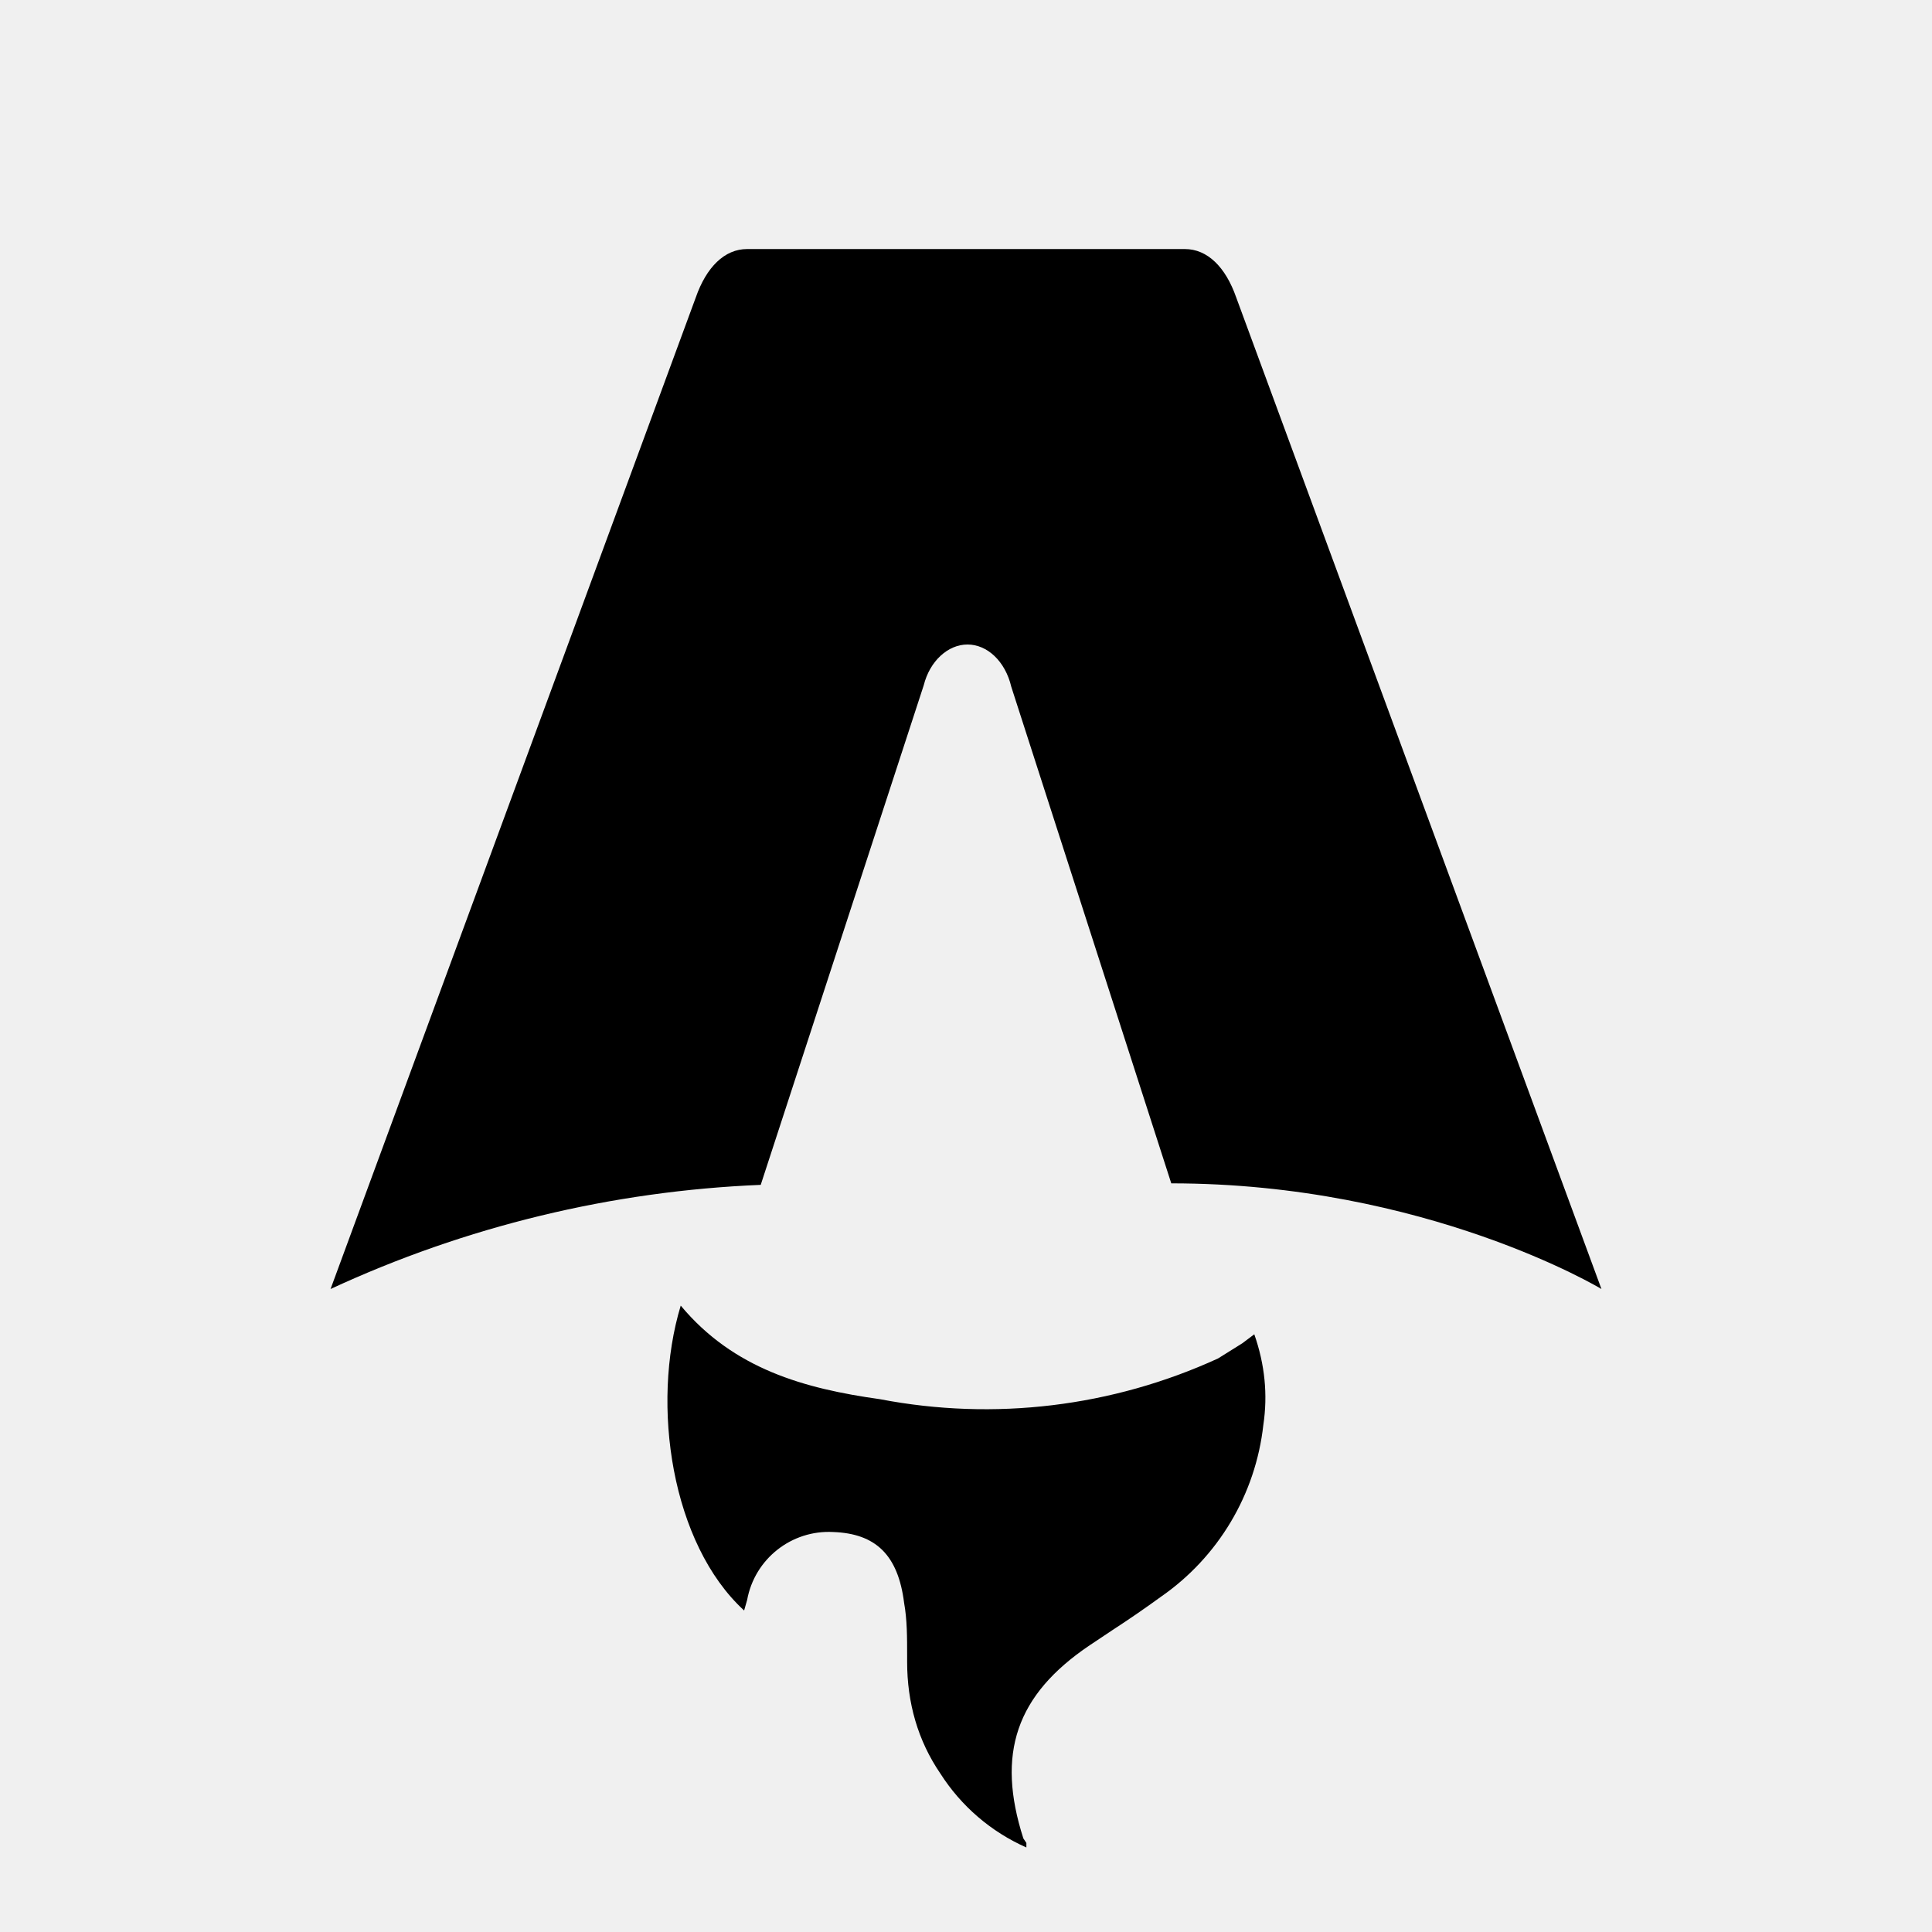
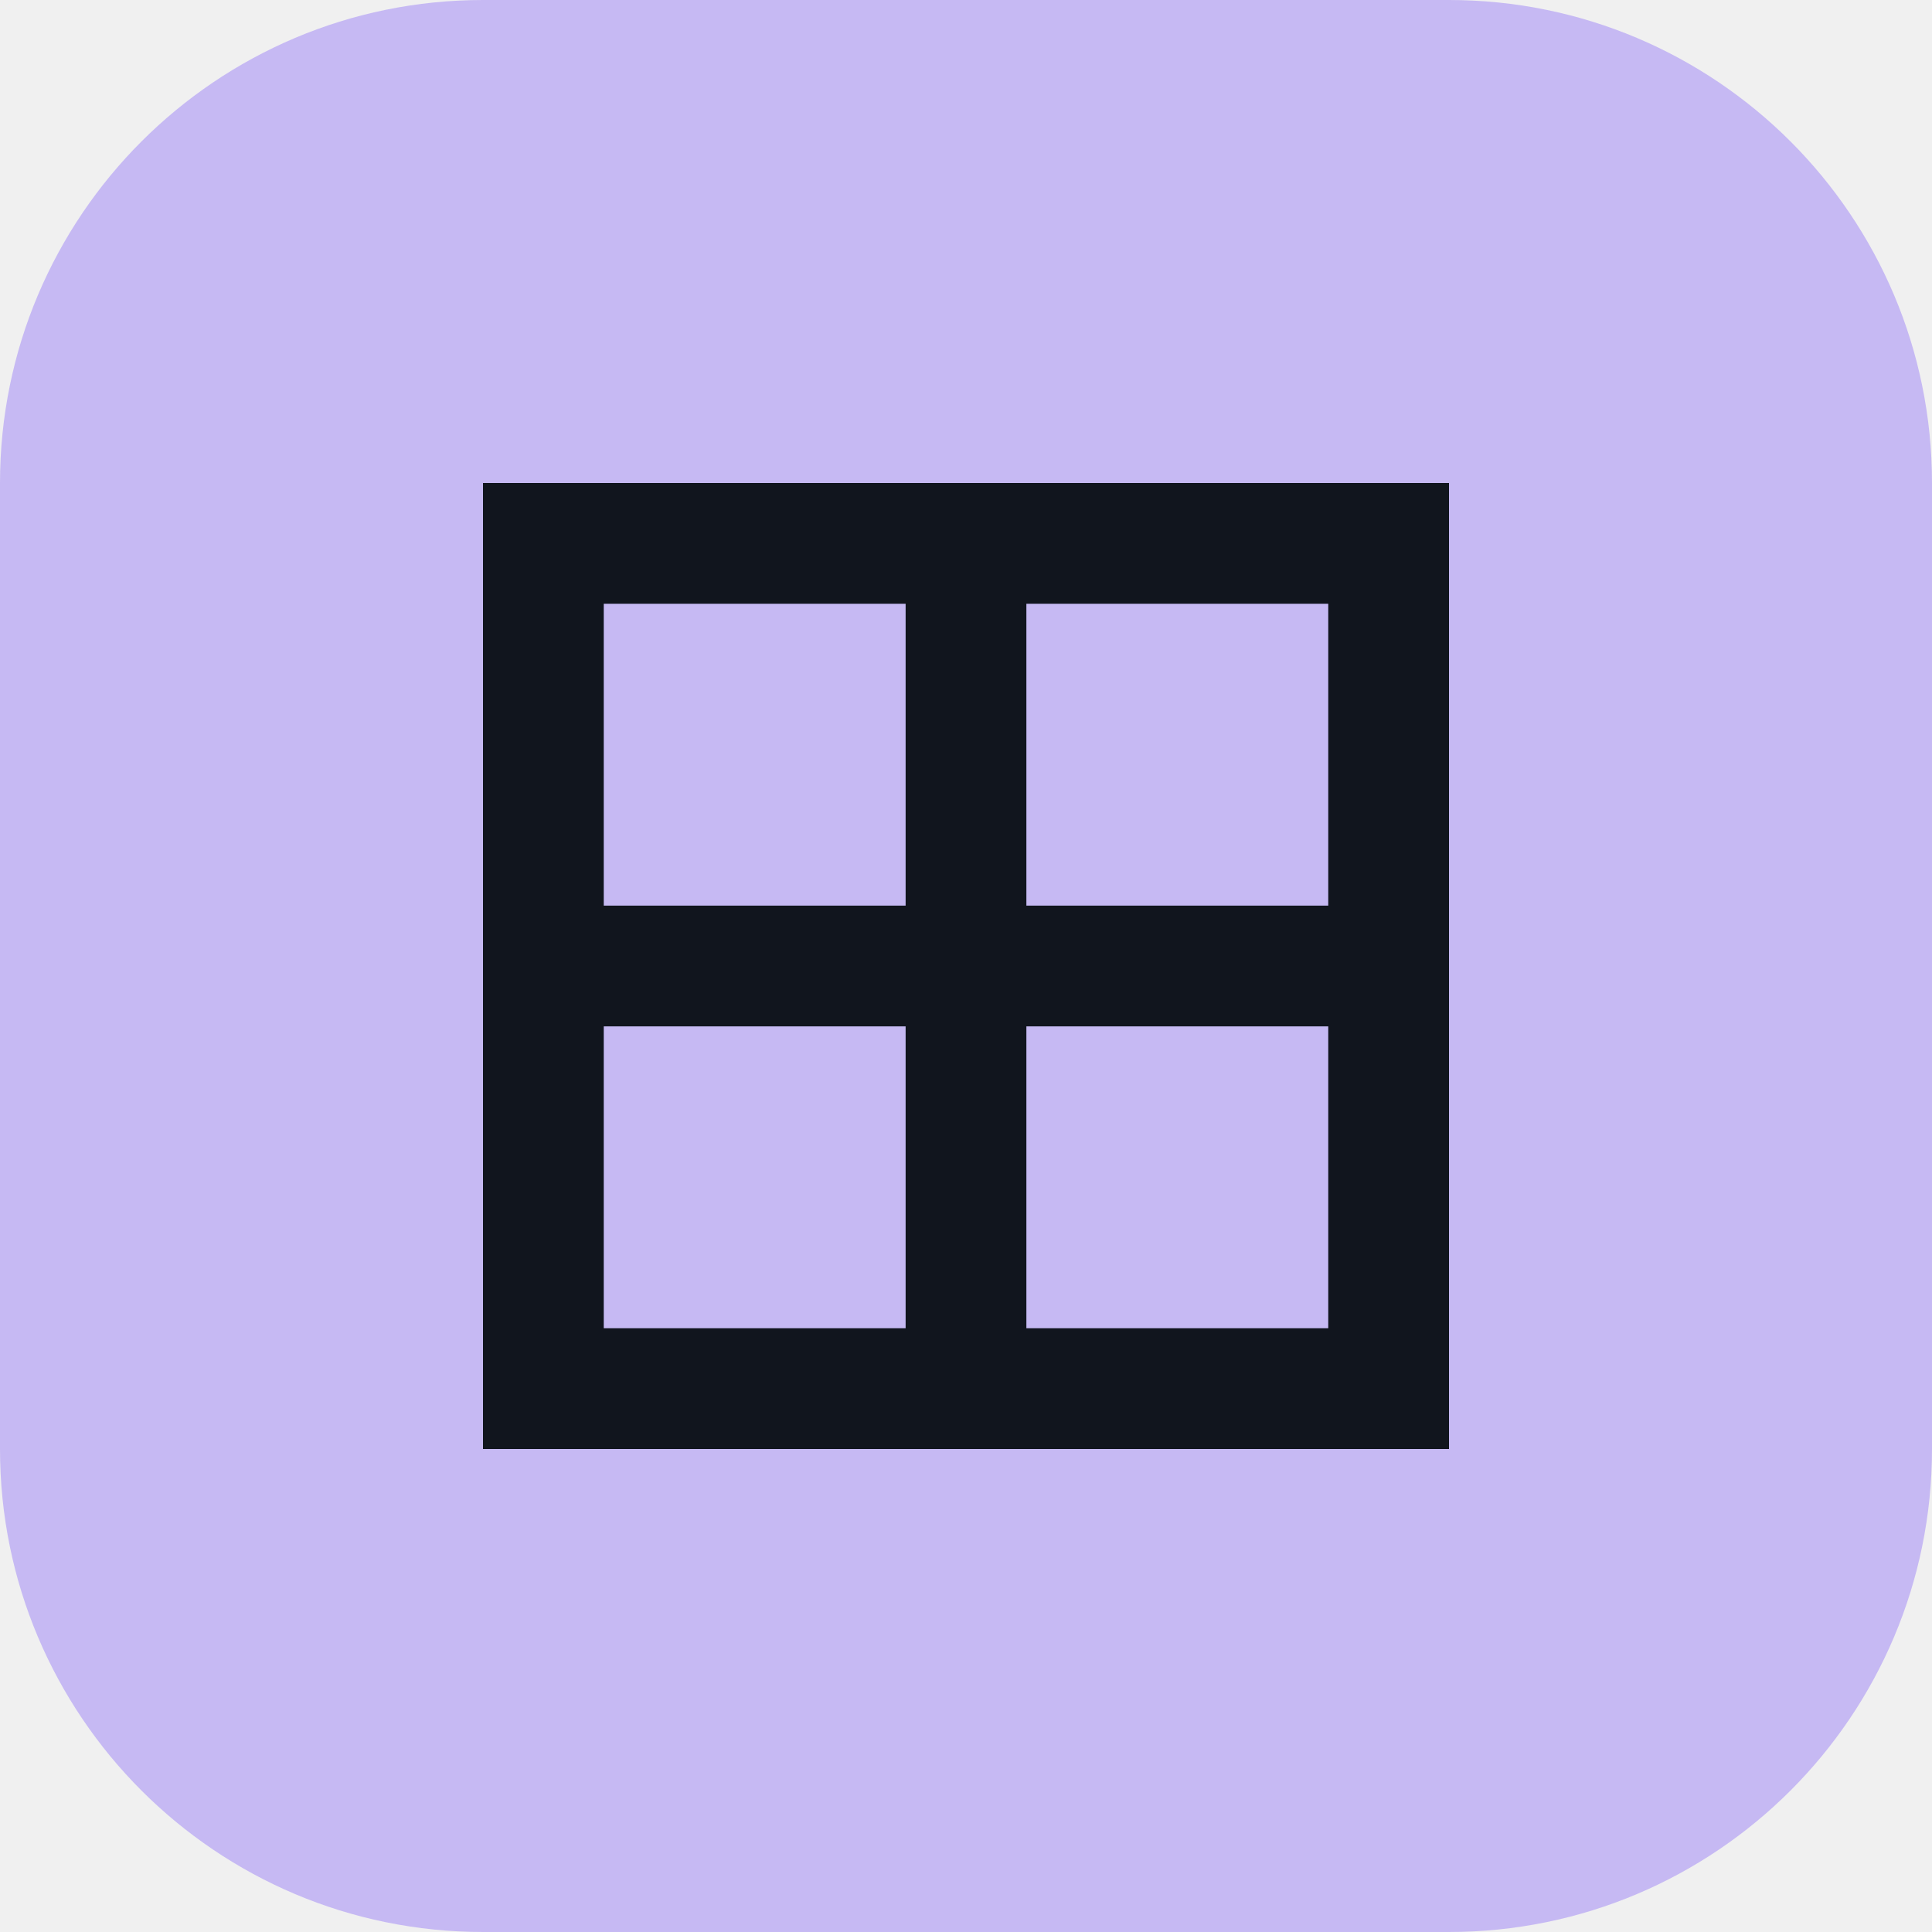
- <svg xmlns="http://www.w3.org/2000/svg" fill="none" viewBox="0 0 128 128">
-   <path d="M50.4 78.5a75.1 75.1 0 0 0-28.5 6.9l24.2-65.7c.7-2 1.9-3.2 3.4-3.2h29c1.5 0 2.7 1.2 3.4 3.2l24.2 65.7s-11.6-7-28.5-7L67 45.5c-.4-1.7-1.6-2.8-2.9-2.8-1.3 0-2.5 1.1-2.9 2.7L50.4 78.5Zm-1.1 28.2Zm-4.2-20.2c-2 6.6-.6 15.8 4.2 20.2a17.5 17.5 0 0 1 .2-.7 5.5 5.5 0 0 1 5.7-4.5c2.8.1 4.3 1.5 4.7 4.7.2 1.1.2 2.3.2 3.5v.4c0 2.7.7 5.2 2.2 7.4a13 13 0 0 0 5.7 4.9v-.3l-.2-.3c-1.8-5.6-.5-9.5 4.4-12.8l1.5-1a73 73 0 0 0 3.2-2.2 16 16 0 0 0 6.8-11.4c.3-2 .1-4-.6-6l-.8.6-1.6 1a37 37 0 0 1-22.4 2.7c-5-.7-9.7-2-13.2-6.2Z" />
-   <style>
-         path { fill: #000; }
-         @media (prefers-color-scheme: dark) {
-             path { fill: #FFF; }
-         }
-     </style>
+ <svg xmlns="http://www.w3.org/2000/svg" viewBox="0 0 32 32">
+   <rect width="32" height="32" rx="8" fill="#c6b9f3" />
+   <path d="M9 9h14v14H9zM9 16h14M16 9v14" stroke="#11151e" stroke-width="2" fill="none" />
</svg>
